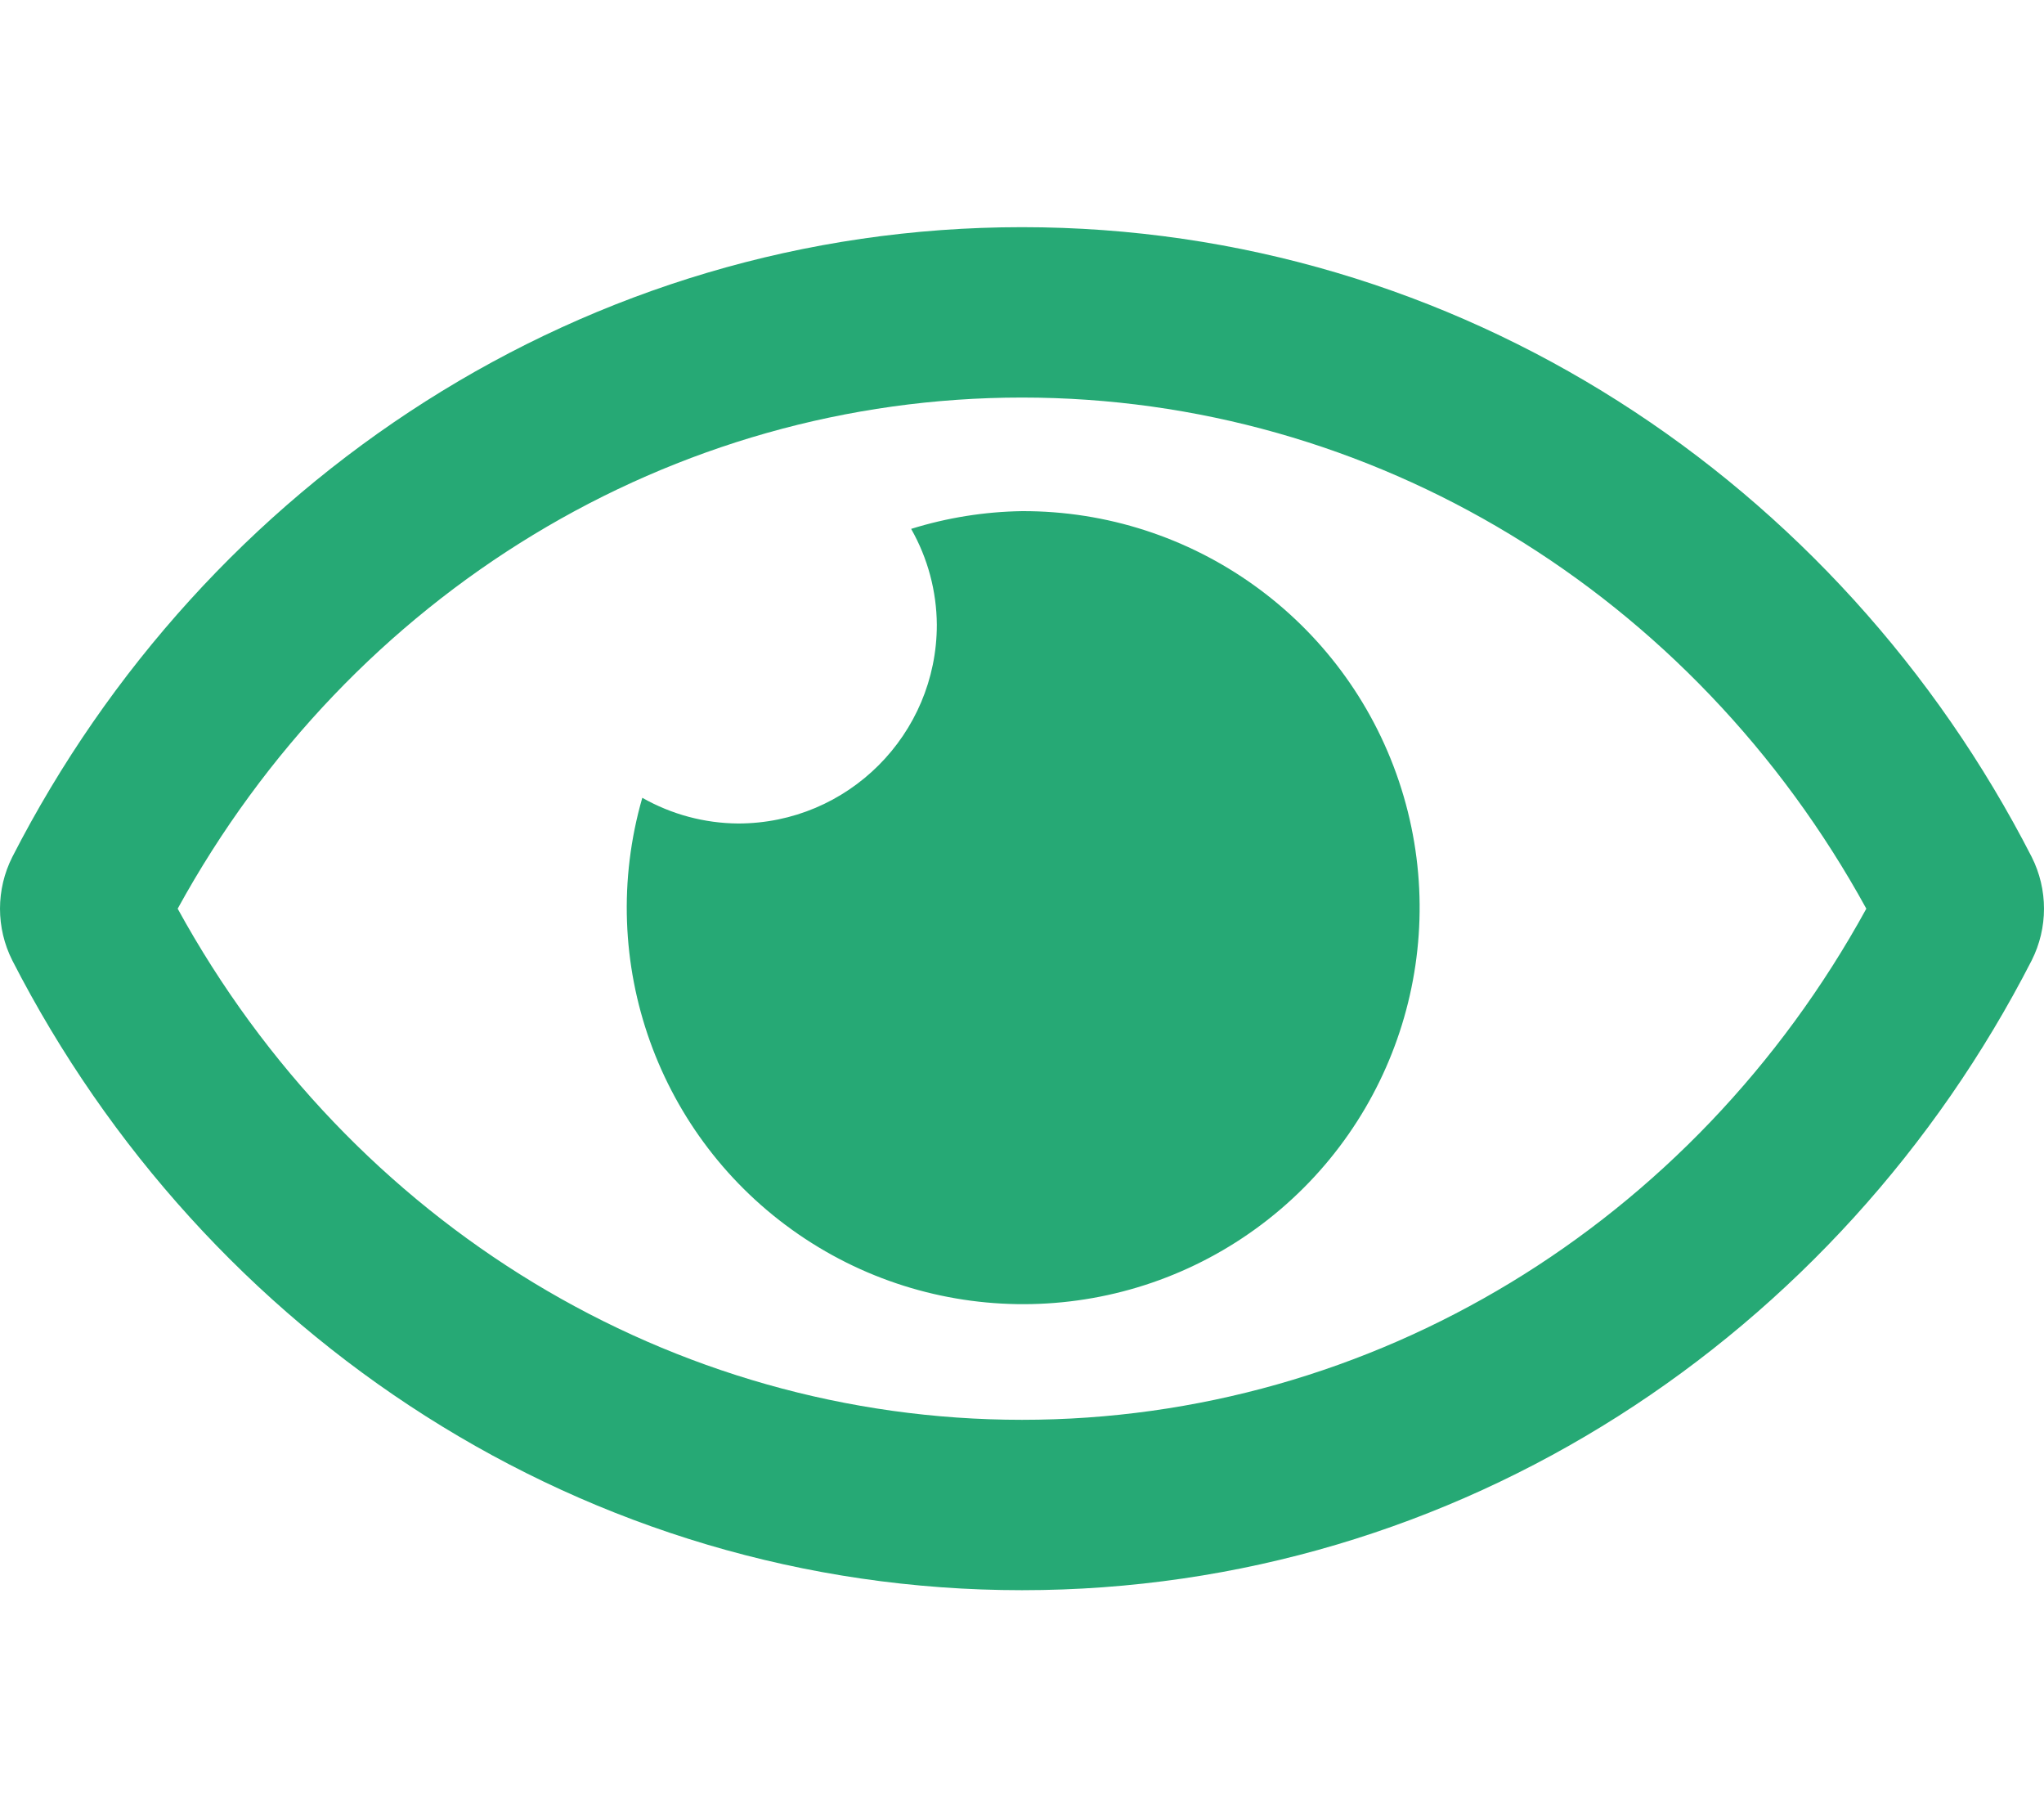
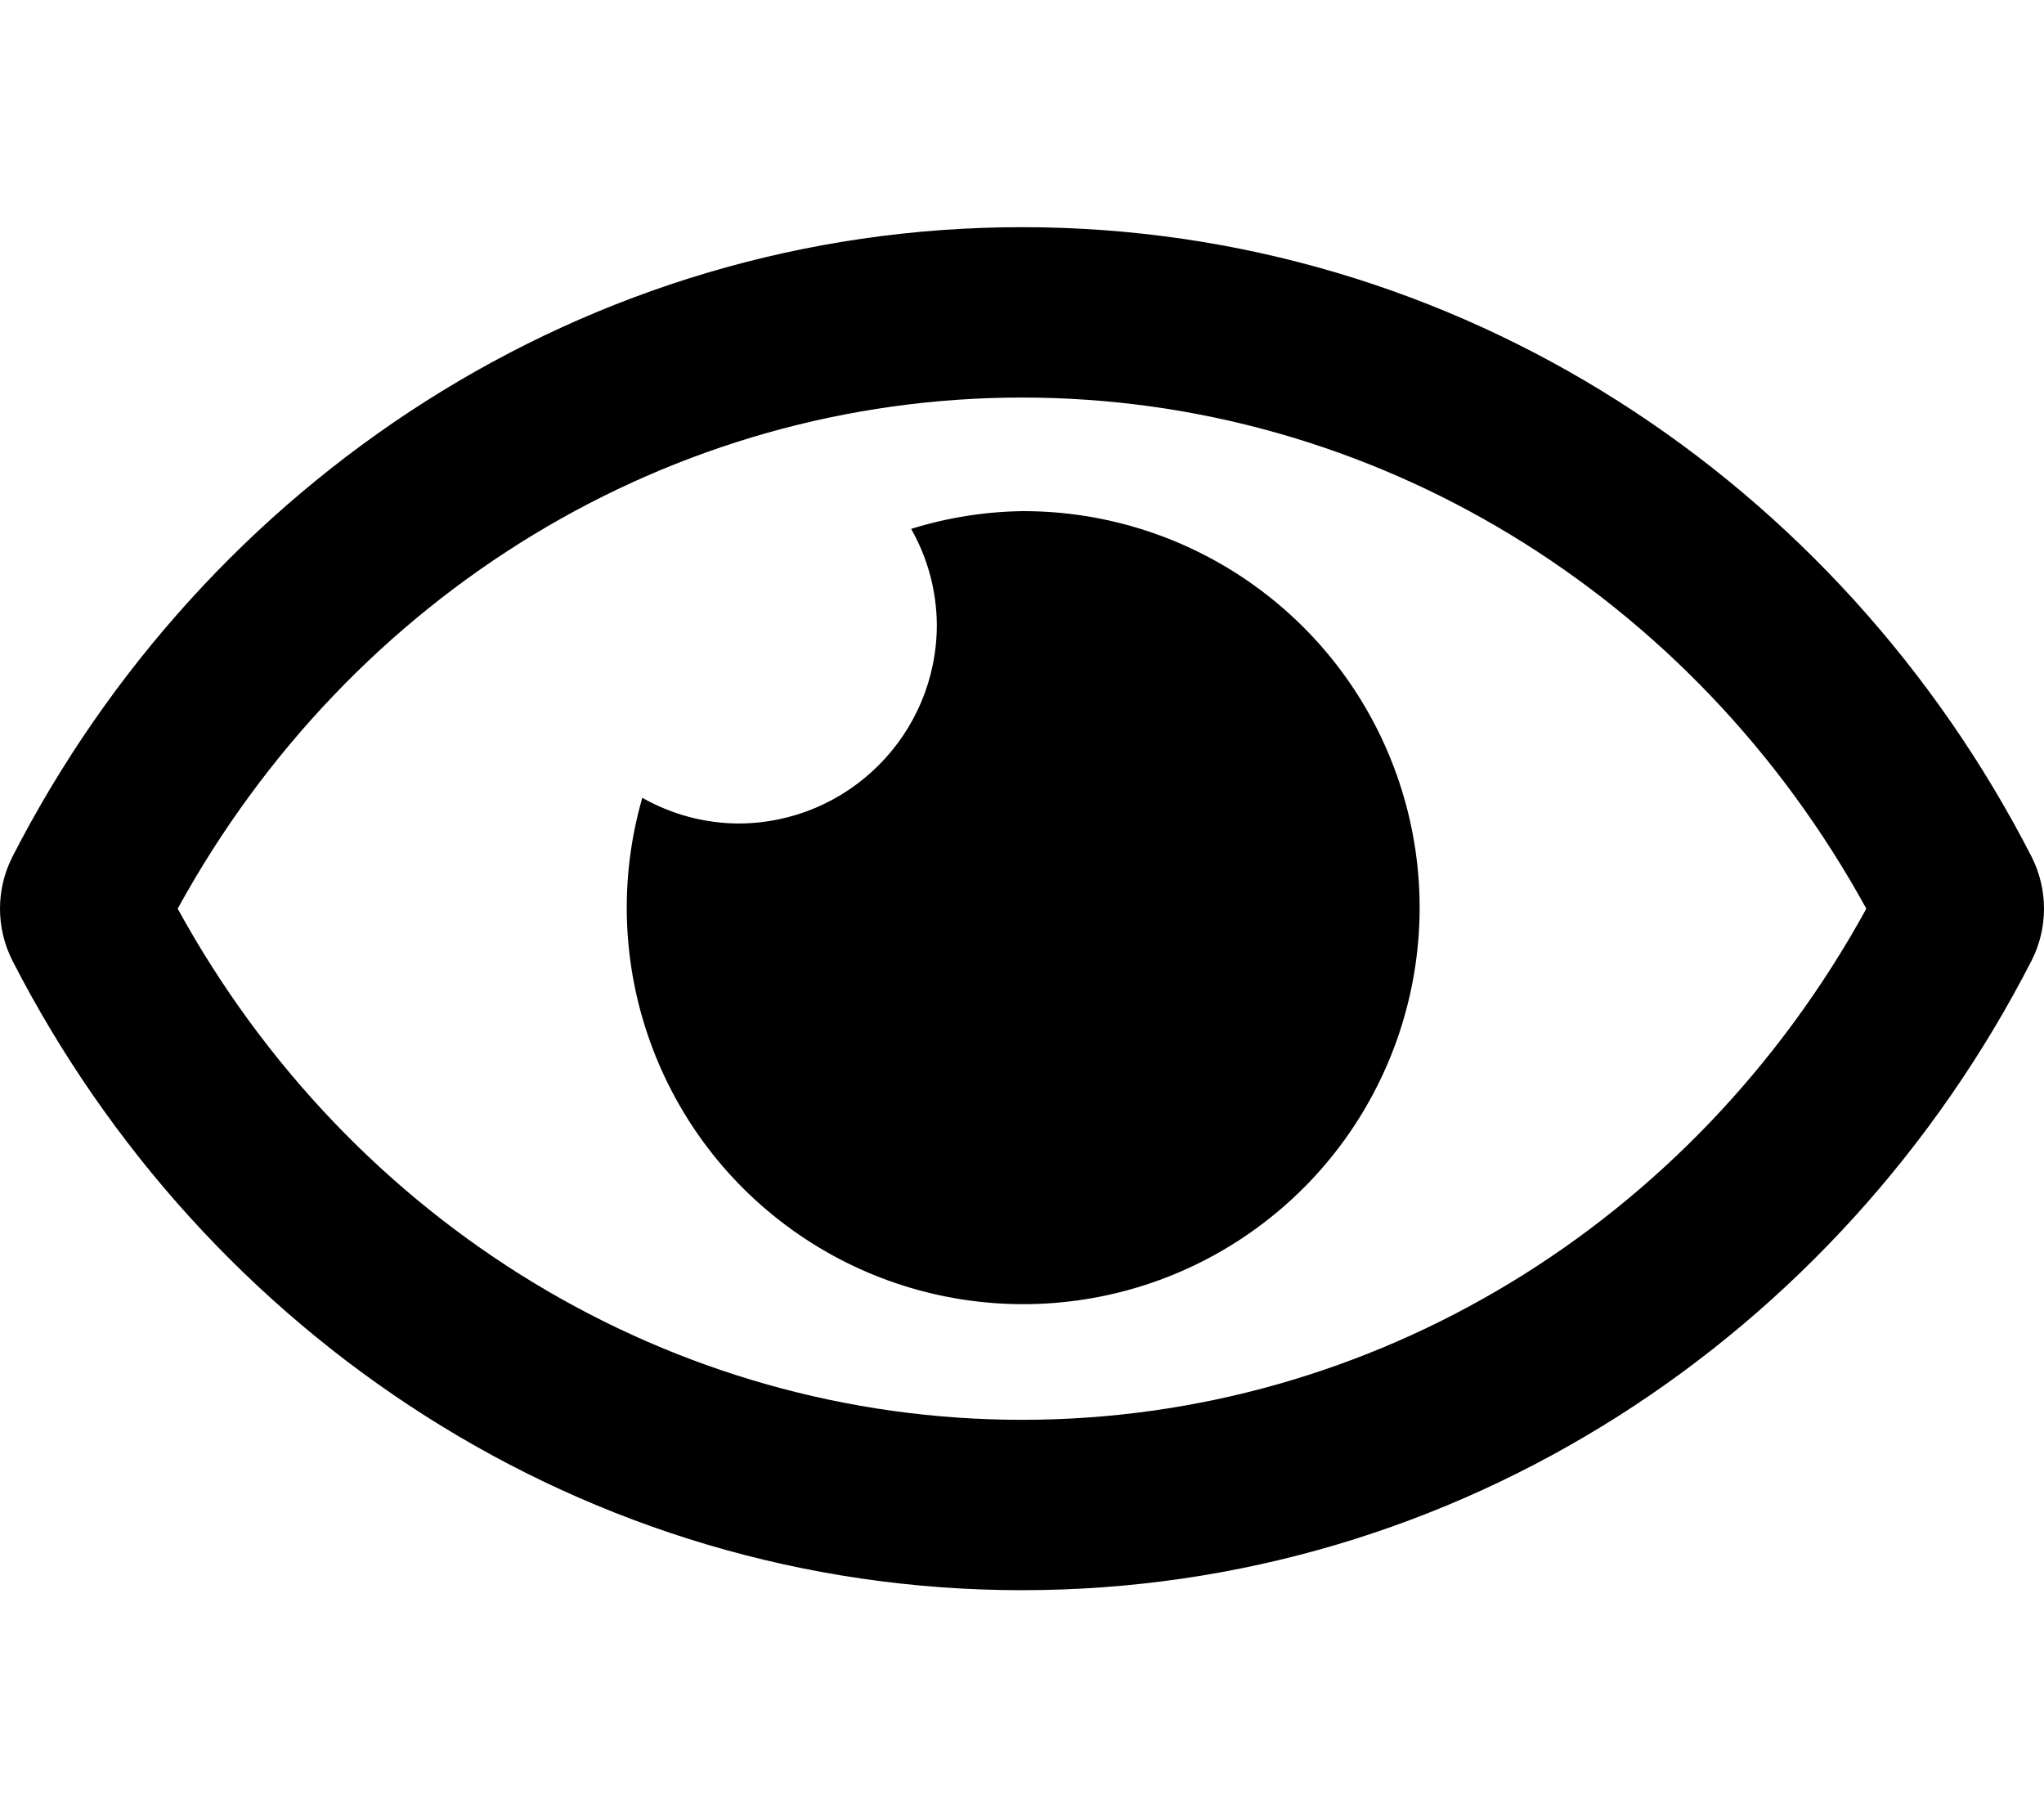
<svg xmlns="http://www.w3.org/2000/svg" viewBox="0 0 576 512">
-   <path fill="#26A975" d="M288 144a110.94 110.94 0 0 0-31.24 5 55.4 55.4 0 0 1 7.24 27 56 56 0 0 1-56 56 55.4 55.4 0 0 1-27-7.24A111.71 111.71 0 1 0 288 144zm284.52 97.4C518.29 135.59 410.93 64 288 64S57.68 135.64 3.48 241.41a32.35 32.35 0 0 0 0 29.19C57.71 376.41 165.07 448 288 448s230.32-71.64 284.52-177.41a32.35 32.35 0 0 0 0-29.19zM288 400c-98.65 0-189.09-55-237.93-144C98.91 167 189.34 112 288 112s189.09 55 237.93 144C477.1 345 386.66 400 288 400z" />
+   <path fill="currentColor" d="M288 144a110.94 110.94 0 0 0-31.24 5 55.4 55.4 0 0 1 7.24 27 56 56 0 0 1-56 56 55.4 55.4 0 0 1-27-7.24A111.71 111.71 0 1 0 288 144zm284.52 97.4C518.29 135.59 410.93 64 288 64S57.68 135.64 3.48 241.41a32.35 32.35 0 0 0 0 29.19C57.71 376.41 165.07 448 288 448s230.32-71.64 284.52-177.41a32.35 32.35 0 0 0 0-29.19zM288 400c-98.65 0-189.09-55-237.93-144C98.91 167 189.34 112 288 112s189.09 55 237.93 144C477.1 345 386.66 400 288 400z" />
</svg>
